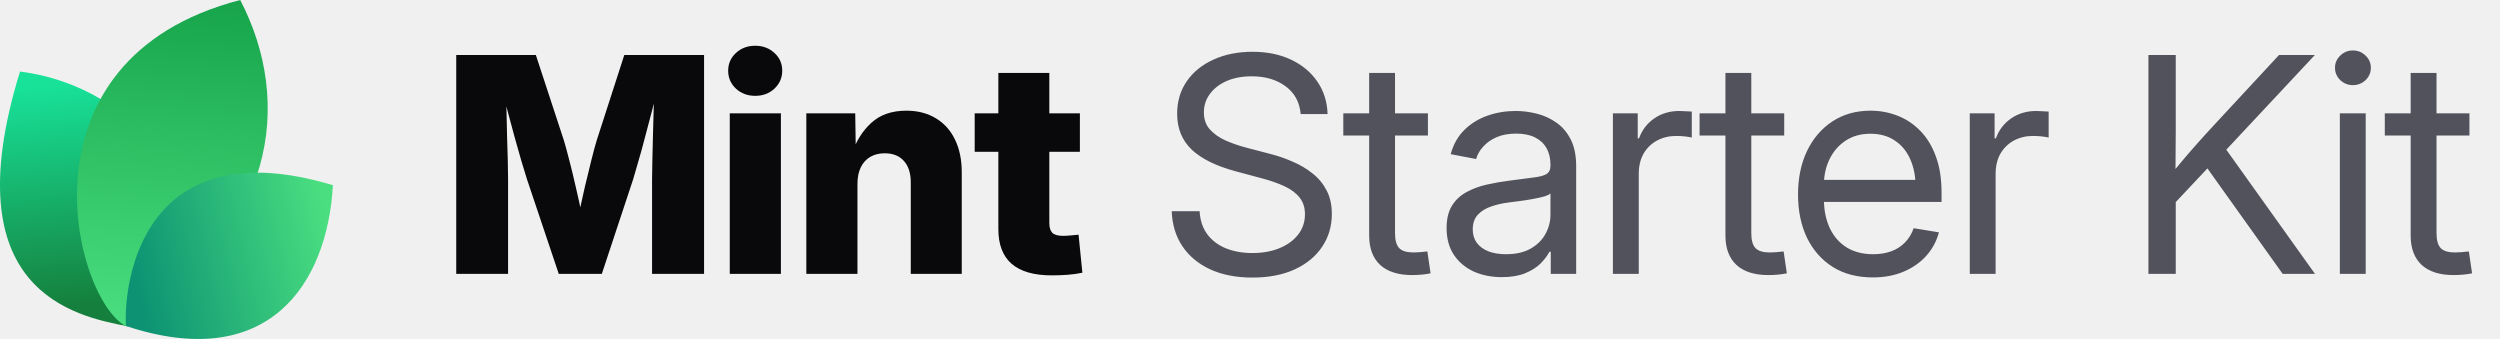
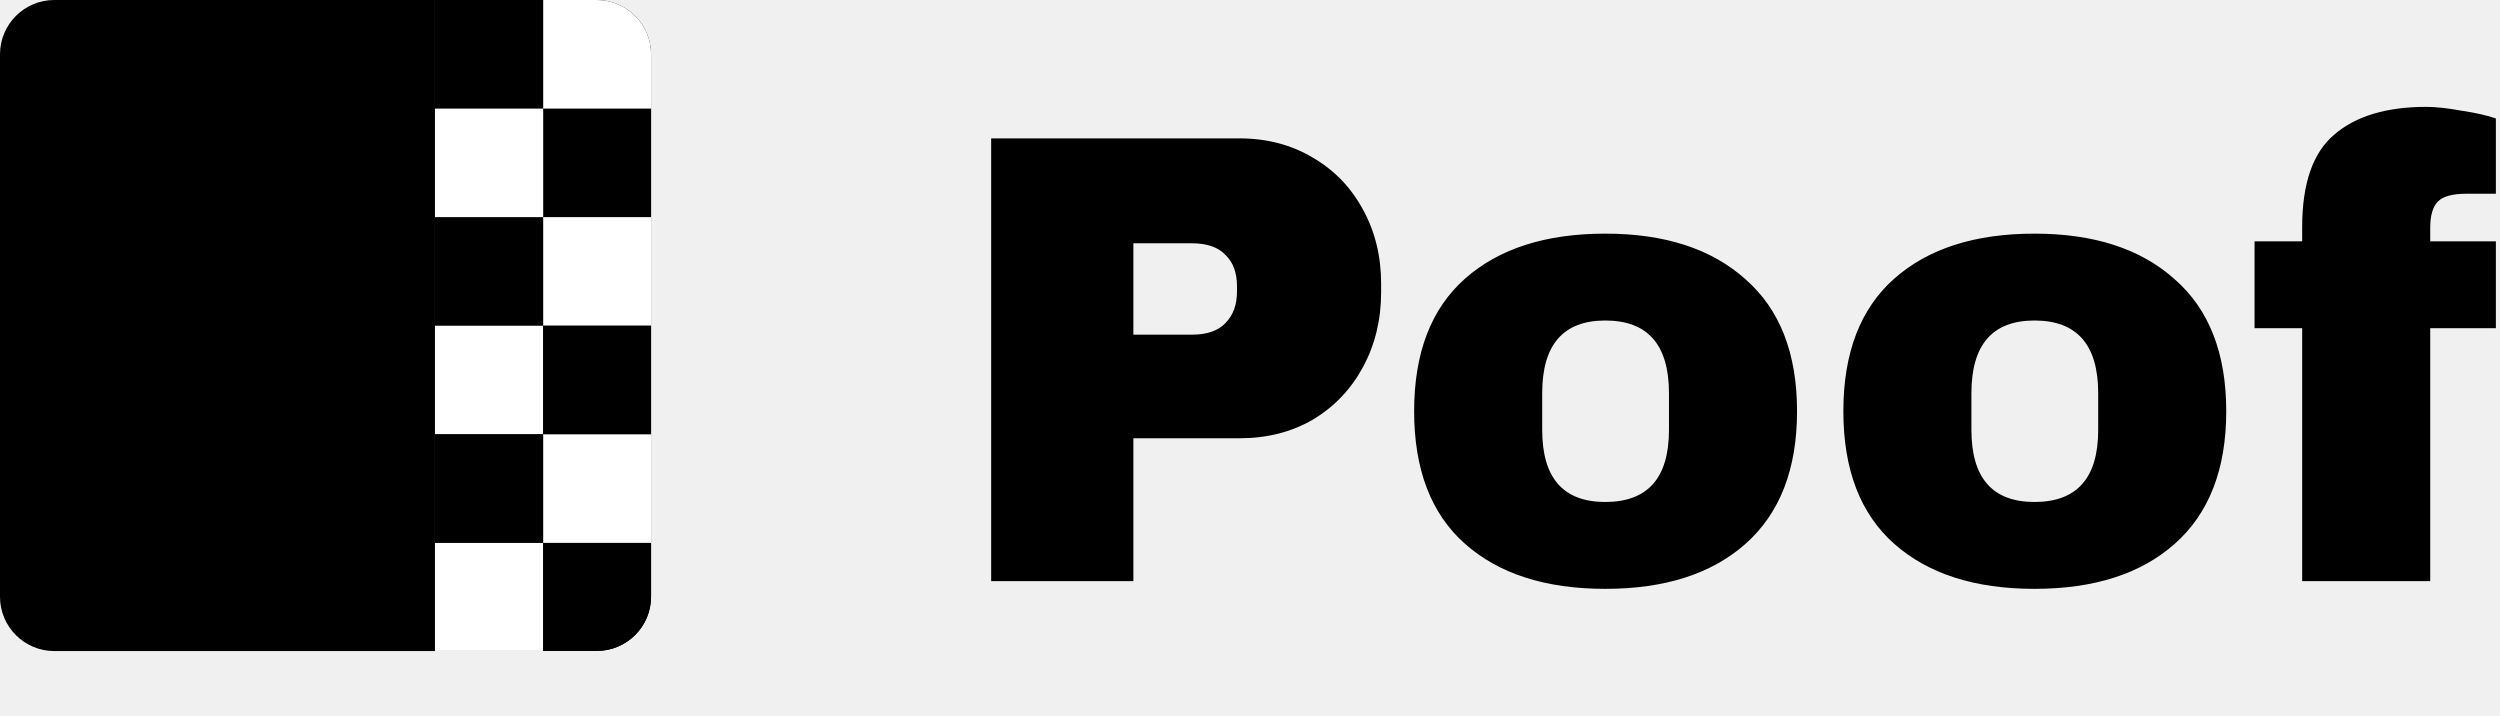
- <svg xmlns="http://www.w3.org/2000/svg" width="177" height="24" viewBox="0 0 177 24" fill="none">
-   <path d="M9.061 23.108C5.268 22.377 -3.391 20.627 1.417 5.064C9.634 6.099 16.973 14.064 9.061 23.108Z" fill="url(#paint0_linear_17557_2020)" />
-   <path d="M8.919 23.094C5.276 21.222 0.784 4.209 17.007 0C20.757 7.193 19.621 16.545 8.919 23.094Z" fill="url(#paint1_linear_17557_2020)" />
-   <path d="M8.914 23.079C8.735 19.882 10.159 9.085 23.57 13.111C23.181 20.123 18.984 26.418 8.914 23.079Z" fill="url(#paint2_linear_17557_2020)" />
-   <path d="M32.301 19.392V3.894H37.938L39.925 9.948C40.036 10.315 40.164 10.787 40.31 11.362C40.462 11.938 40.611 12.552 40.757 13.204C40.91 13.855 41.048 14.483 41.173 15.086C41.305 15.682 41.412 16.192 41.495 16.615H40.695C40.771 16.192 40.871 15.682 40.996 15.086C41.128 14.49 41.267 13.866 41.412 13.214C41.565 12.562 41.714 11.948 41.86 11.373C42.005 10.79 42.133 10.315 42.244 9.948L44.2 3.894H49.848V19.392H46.166V12.704C46.166 12.357 46.173 11.917 46.187 11.383C46.2 10.849 46.214 10.27 46.228 9.646C46.249 9.022 46.266 8.391 46.28 7.753C46.301 7.115 46.311 6.519 46.311 5.964H46.623C46.485 6.561 46.332 7.181 46.166 7.826C45.999 8.471 45.833 9.102 45.666 9.719C45.507 10.336 45.351 10.901 45.198 11.414C45.053 11.928 44.928 12.357 44.824 12.704L42.608 19.392H39.561L37.314 12.704C37.203 12.357 37.072 11.928 36.919 11.414C36.773 10.901 36.614 10.34 36.441 9.729C36.274 9.112 36.104 8.481 35.931 7.836C35.764 7.192 35.608 6.567 35.463 5.964H35.827C35.834 6.512 35.844 7.105 35.858 7.743C35.872 8.374 35.886 9.005 35.9 9.636C35.92 10.26 35.938 10.839 35.952 11.373C35.965 11.907 35.972 12.351 35.972 12.704V19.392H32.301ZM51.668 19.392V8.024H55.288V19.392H51.668ZM53.468 6.786C52.927 6.786 52.473 6.616 52.105 6.276C51.738 5.93 51.554 5.507 51.554 5.007C51.554 4.508 51.738 4.088 52.105 3.749C52.473 3.409 52.927 3.239 53.468 3.239C54.009 3.239 54.463 3.409 54.83 3.749C55.198 4.082 55.382 4.501 55.382 5.007C55.382 5.507 55.198 5.93 54.83 6.276C54.463 6.616 54.009 6.786 53.468 6.786ZM60.708 13.027V19.392H57.088V8.024H60.551L60.593 10.967H60.281C60.593 10.024 61.061 9.268 61.685 8.7C62.309 8.124 63.138 7.836 64.171 7.836C64.975 7.836 65.672 8.017 66.262 8.377C66.851 8.731 67.302 9.234 67.614 9.885C67.933 10.537 68.092 11.307 68.092 12.194V19.392H64.483V12.912C64.483 12.26 64.32 11.754 63.994 11.394C63.675 11.033 63.221 10.853 62.632 10.853C62.25 10.853 61.914 10.936 61.623 11.102C61.332 11.269 61.106 11.515 60.947 11.841C60.787 12.16 60.708 12.555 60.708 13.027ZM76.456 8.024V10.749H69.008V8.024H76.456ZM70.683 5.163H74.292V15.783C74.292 16.102 74.361 16.334 74.5 16.48C74.646 16.625 74.899 16.698 75.259 16.698C75.405 16.698 75.596 16.688 75.831 16.667C76.074 16.646 76.251 16.629 76.362 16.615L76.632 19.309C76.313 19.378 75.963 19.427 75.582 19.455C75.207 19.482 74.836 19.496 74.469 19.496C73.2 19.496 72.25 19.222 71.619 18.674C70.995 18.127 70.683 17.308 70.683 16.22V5.163Z" fill="#09090B" />
-   <path d="M88.667 19.652C87.523 19.652 86.528 19.458 85.682 19.07C84.843 18.681 84.188 18.137 83.716 17.437C83.245 16.736 82.992 15.908 82.957 14.951H84.933C84.968 15.596 85.148 16.14 85.474 16.584C85.8 17.021 86.24 17.354 86.795 17.582C87.35 17.804 87.974 17.915 88.667 17.915C89.388 17.915 90.026 17.801 90.581 17.572C91.143 17.343 91.583 17.024 91.902 16.615C92.228 16.199 92.391 15.717 92.391 15.169C92.391 14.698 92.266 14.306 92.017 13.994C91.767 13.675 91.413 13.408 90.956 13.193C90.498 12.978 89.954 12.787 89.323 12.621L87.502 12.132C86.123 11.765 85.082 11.255 84.382 10.603C83.689 9.944 83.342 9.095 83.342 8.055C83.342 7.174 83.571 6.404 84.028 5.746C84.486 5.087 85.117 4.577 85.921 4.217C86.726 3.849 87.645 3.666 88.678 3.666C89.718 3.666 90.63 3.853 91.413 4.227C92.204 4.602 92.824 5.122 93.275 5.787C93.726 6.446 93.965 7.209 93.993 8.076H92.089C92.013 7.23 91.656 6.574 91.018 6.11C90.387 5.638 89.586 5.403 88.615 5.403C87.95 5.403 87.36 5.513 86.847 5.735C86.341 5.957 85.946 6.262 85.661 6.651C85.377 7.032 85.235 7.469 85.235 7.961C85.235 8.447 85.377 8.849 85.661 9.168C85.946 9.48 86.317 9.74 86.774 9.948C87.232 10.149 87.724 10.319 88.251 10.457L89.884 10.884C90.439 11.023 90.977 11.206 91.496 11.435C92.023 11.657 92.495 11.934 92.911 12.267C93.334 12.593 93.67 12.995 93.92 13.474C94.17 13.945 94.294 14.504 94.294 15.149C94.294 16.015 94.066 16.788 93.608 17.468C93.157 18.148 92.512 18.681 91.673 19.07C90.834 19.458 89.832 19.652 88.667 19.652ZM101.097 8.024V9.594H95.106V8.024H101.097ZM96.937 5.163H98.767V16.521C98.767 17 98.865 17.347 99.059 17.562C99.26 17.77 99.6 17.874 100.078 17.874C100.21 17.874 100.366 17.867 100.546 17.853C100.733 17.832 100.903 17.815 101.056 17.801L101.285 19.351C101.097 19.392 100.886 19.423 100.65 19.444C100.414 19.465 100.189 19.475 99.974 19.475C98.996 19.475 98.244 19.236 97.717 18.758C97.197 18.272 96.937 17.579 96.937 16.677V5.163ZM106.33 19.621C105.595 19.621 104.932 19.489 104.343 19.226C103.754 18.955 103.285 18.564 102.939 18.05C102.592 17.53 102.419 16.896 102.419 16.147C102.419 15.495 102.547 14.965 102.804 14.556C103.06 14.146 103.403 13.828 103.833 13.599C104.263 13.363 104.742 13.186 105.269 13.068C105.796 12.95 106.333 12.857 106.881 12.787C107.574 12.69 108.132 12.617 108.555 12.569C108.978 12.52 109.287 12.441 109.481 12.33C109.675 12.212 109.772 12.014 109.772 11.737V11.654C109.772 11.203 109.679 10.815 109.492 10.489C109.311 10.163 109.041 9.91 108.68 9.729C108.32 9.549 107.872 9.459 107.338 9.459C106.805 9.459 106.34 9.546 105.945 9.719C105.556 9.892 105.241 10.118 104.998 10.395C104.755 10.665 104.593 10.953 104.509 11.258L102.71 10.915C102.897 10.222 103.22 9.65 103.677 9.199C104.135 8.748 104.679 8.412 105.31 8.19C105.941 7.968 106.607 7.857 107.307 7.857C107.8 7.857 108.295 7.92 108.795 8.044C109.301 8.169 109.765 8.381 110.188 8.679C110.611 8.97 110.951 9.369 111.208 9.875C111.464 10.374 111.593 11.005 111.593 11.768V19.392H109.793V17.822H109.7C109.568 18.085 109.363 18.359 109.086 18.643C108.809 18.921 108.444 19.153 107.994 19.34C107.543 19.527 106.988 19.621 106.33 19.621ZM106.621 17.998C107.321 17.998 107.904 17.867 108.368 17.603C108.84 17.333 109.19 16.986 109.419 16.563C109.654 16.133 109.772 15.682 109.772 15.211V13.692C109.703 13.769 109.554 13.841 109.325 13.911C109.096 13.973 108.829 14.032 108.524 14.088C108.226 14.143 107.921 14.192 107.609 14.233C107.304 14.275 107.033 14.309 106.798 14.337C106.354 14.393 105.938 14.49 105.549 14.628C105.168 14.76 104.86 14.954 104.624 15.211C104.388 15.467 104.27 15.811 104.27 16.241C104.27 16.615 104.367 16.934 104.561 17.198C104.762 17.461 105.04 17.662 105.393 17.801C105.747 17.933 106.156 17.998 106.621 17.998ZM114.193 19.392V8.024H115.951V9.792H116.045C116.253 9.209 116.61 8.741 117.116 8.388C117.622 8.034 118.219 7.857 118.905 7.857C119.058 7.857 119.217 7.864 119.384 7.878C119.55 7.885 119.682 7.892 119.779 7.899V9.74C119.716 9.719 119.578 9.695 119.363 9.667C119.155 9.639 118.922 9.625 118.666 9.625C118.174 9.625 117.726 9.733 117.324 9.948C116.922 10.163 116.603 10.471 116.367 10.874C116.138 11.276 116.024 11.758 116.024 12.319V19.392H114.193ZM126.322 8.024V9.594H120.33V8.024H126.322ZM122.161 5.163H123.992V16.521C123.992 17 124.089 17.347 124.283 17.562C124.484 17.77 124.824 17.874 125.302 17.874C125.434 17.874 125.59 17.867 125.77 17.853C125.958 17.832 126.127 17.815 126.28 17.801L126.509 19.351C126.322 19.392 126.11 19.423 125.874 19.444C125.639 19.465 125.413 19.475 125.198 19.475C124.221 19.475 123.468 19.236 122.941 18.758C122.421 18.272 122.161 17.579 122.161 16.677V5.163ZM132.604 19.642C131.502 19.642 130.555 19.396 129.765 18.903C128.974 18.404 128.364 17.714 127.934 16.834C127.511 15.946 127.3 14.927 127.3 13.775C127.3 12.611 127.511 11.584 127.934 10.697C128.364 9.802 128.964 9.102 129.734 8.596C130.51 8.089 131.408 7.836 132.428 7.836C133.1 7.836 133.738 7.954 134.341 8.19C134.952 8.426 135.489 8.783 135.954 9.261C136.425 9.74 136.793 10.343 137.056 11.071C137.327 11.792 137.462 12.645 137.462 13.63V14.296H128.433V12.735H136.463L135.631 13.297C135.631 12.541 135.506 11.876 135.257 11.3C135.007 10.725 134.643 10.277 134.165 9.958C133.686 9.632 133.107 9.469 132.428 9.469C131.748 9.469 131.162 9.632 130.67 9.958C130.177 10.284 129.796 10.725 129.526 11.279C129.262 11.827 129.13 12.441 129.13 13.12V14.046C129.13 14.864 129.273 15.572 129.557 16.168C129.841 16.757 130.243 17.211 130.763 17.53C131.283 17.842 131.901 17.998 132.615 17.998C133.093 17.998 133.523 17.929 133.905 17.79C134.293 17.645 134.619 17.433 134.882 17.156C135.153 16.879 135.354 16.546 135.486 16.157L137.275 16.449C137.108 17.08 136.81 17.634 136.38 18.113C135.95 18.591 135.413 18.966 134.768 19.236C134.123 19.507 133.402 19.642 132.604 19.642ZM139.459 19.392V8.024H141.217V9.792H141.311C141.519 9.209 141.876 8.741 142.382 8.388C142.888 8.034 143.485 7.857 144.171 7.857C144.324 7.857 144.483 7.864 144.649 7.878C144.816 7.885 144.948 7.892 145.045 7.899V9.74C144.982 9.719 144.844 9.695 144.629 9.667C144.421 9.639 144.188 9.625 143.932 9.625C143.439 9.625 142.992 9.733 142.59 9.948C142.188 10.163 141.869 10.471 141.633 10.874C141.404 11.276 141.29 11.758 141.29 12.319V19.392H139.459ZM153.429 14.961V12.715C153.783 12.257 154.136 11.82 154.49 11.404C154.844 10.981 155.204 10.565 155.572 10.156C155.939 9.74 156.314 9.327 156.695 8.918L161.355 3.894H163.893L157.277 10.967H157.184L153.429 14.961ZM152.108 19.392V3.894H154.043V9.241L154.022 12.559L154.043 13.505V19.392H152.108ZM161.615 19.392L155.967 11.477L157.173 9.969L163.903 19.392H161.615ZM165.661 19.392V8.024H167.492V19.392H165.661ZM166.587 6.027C166.24 6.027 165.942 5.909 165.692 5.673C165.443 5.43 165.318 5.139 165.318 4.799C165.318 4.459 165.443 4.172 165.692 3.936C165.942 3.693 166.24 3.572 166.587 3.572C166.934 3.572 167.232 3.693 167.482 3.936C167.731 4.172 167.856 4.459 167.856 4.799C167.856 5.139 167.731 5.43 167.482 5.673C167.232 5.909 166.934 6.027 166.587 6.027ZM174.836 8.024V9.594H168.844V8.024H174.836ZM170.675 5.163H172.506V16.521C172.506 17 172.603 17.347 172.797 17.562C172.998 17.77 173.338 17.874 173.816 17.874C173.948 17.874 174.104 17.867 174.284 17.853C174.472 17.832 174.641 17.815 174.794 17.801L175.023 19.351C174.836 19.392 174.624 19.423 174.388 19.444C174.153 19.465 173.927 19.475 173.712 19.475C172.735 19.475 171.982 19.236 171.455 18.758C170.935 18.272 170.675 17.579 170.675 16.677V5.163Z" fill="#52525C" />
+ <svg xmlns="http://www.w3.org/2000/svg" width="1966" height="563" viewBox="0 0 1966 563" fill="none">
+   <path d="M974.785 108.834C996.377 108.834 1015.61 113.895 1032.48 124.016C1049.34 133.799 1062.5 147.463 1071.95 165.006C1081.39 182.212 1086.12 201.611 1086.12 223.203V229.781C1086.12 251.373 1081.39 270.94 1071.95 288.484C1062.5 306.027 1049.34 319.859 1032.48 329.98C1015.61 339.764 996.377 344.656 974.785 344.656H891.286V457H779.448V108.834H974.785ZM891.286 263.181H937.337C949.145 263.181 957.917 260.145 963.652 254.072C969.725 247.999 972.761 239.734 972.761 229.275V225.227C972.761 214.431 969.725 206.165 963.652 200.43C957.917 194.357 949.145 191.321 937.337 191.321H891.286V263.181ZM1262.38 183.73C1309.28 183.73 1346.05 195.707 1372.7 219.66C1399.69 243.276 1413.19 277.856 1413.19 323.401C1413.19 368.946 1399.69 403.696 1372.7 427.649C1346.05 451.265 1309.28 463.073 1262.38 463.073C1215.49 463.073 1178.72 451.265 1152.06 427.649C1125.41 404.033 1112.08 369.284 1112.08 323.401C1112.08 277.519 1125.41 242.77 1152.06 219.154C1178.72 195.538 1215.49 183.73 1262.38 183.73ZM1262.38 252.048C1229.32 252.048 1212.79 271.109 1212.79 309.232V338.077C1212.79 375.862 1229.32 394.755 1262.38 394.755C1295.78 394.755 1312.48 375.862 1312.48 338.077V309.232C1312.48 271.109 1295.78 252.048 1262.38 252.048ZM1599.92 183.73C1646.81 183.73 1683.59 195.707 1710.24 219.66C1737.23 243.276 1750.72 277.856 1750.72 323.401C1750.72 368.946 1737.23 403.696 1710.24 427.649C1683.59 451.265 1646.81 463.073 1599.92 463.073C1553.02 463.073 1516.25 451.265 1489.6 427.649C1462.95 404.033 1449.62 369.284 1449.62 323.401C1449.62 277.519 1462.95 242.77 1489.6 219.154C1516.25 195.538 1553.02 183.73 1599.92 183.73ZM1599.92 252.048C1566.86 252.048 1550.32 271.109 1550.32 309.232V338.077C1550.32 375.862 1566.86 394.755 1599.92 394.755C1633.32 394.755 1650.02 375.862 1650.02 338.077V309.232C1650.02 271.109 1633.32 252.048 1599.92 252.048ZM1908.1 84.037C1915.52 84.037 1924.8 85.049 1935.93 87.074C1947.07 88.76 1956.01 90.785 1962.76 93.146V152.355H1939.48C1928.68 152.355 1921.26 154.379 1917.21 158.427C1913.16 162.476 1911.14 169.392 1911.14 179.176V189.803H1962.76V258.12H1911.14V457H1810.43V258.12H1772.98V189.803H1810.43V178.67C1810.43 144.258 1818.87 119.967 1835.74 105.798C1852.6 91.291 1876.73 84.037 1908.1 84.037Z" fill="black" />
+   <g clip-path="url(#clip0_35_2)">
+     <path d="M171 0H469.306C492.885 0 512 19.115 512 42.694V469.18C512 492.76 492.885 511.875 469.306 511.875H171V0Z" fill="black" />
+     <rect x="171" width="85.389" height="85.389" fill="black" />
+     <rect x="256.389" width="85.389" height="85.389" fill="white" />
+     <rect x="341.777" width="85.389" height="85.389" fill="black" />
+     <rect x="427.167" y="85.389" width="85.389" height="85.389" fill="black" />
+     <rect x="171" y="170.778" width="85.389" height="85.389" fill="black" />
+     <rect x="256.389" y="170.778" width="85.389" height="85.389" fill="white" />
+     <rect x="341.777" y="170.778" width="85.389" height="85.389" fill="black" />
+     <rect x="427.167" y="170.778" width="85.389" height="85.389" fill="white" />
+     <rect x="171" y="256.167" width="85.389" height="85.389" fill="white" />
+     <rect x="256.389" y="256.167" width="85.389" height="85.389" fill="black" />
+     <rect x="341.777" y="256.167" width="85.389" height="85.389" fill="white" />
+     <rect x="427.167" y="256.167" width="85.389" height="85.389" fill="black" />
+     <rect x="171" y="341.556" width="85.389" height="85.389" fill="black" />
+     <rect x="256.389" y="341.556" width="85.389" height="85.389" fill="white" />
+     <rect x="341.777" y="341.556" width="85.389" height="85.389" fill="black" />
+     <rect x="427.167" y="341.556" width="85.389" height="85.389" fill="white" />
+     <rect x="171" y="426.944" width="85.389" height="85.389" fill="white" />
+     <rect x="256.389" y="426.944" width="85.389" height="85.389" fill="black" />
+     <rect x="341.777" y="426.944" width="85.389" height="85.389" fill="white" />
+     <rect x="427.167" y="426.944" width="85.389" height="85.389" fill="black" />
+     <rect x="427.167" width="85.389" height="85.389" fill="white" />
+     <rect x="171" y="85.389" width="85.389" height="85.389" fill="white" />
+     <rect x="256.389" y="85.389" width="85.389" height="85.389" fill="black" />
+     <rect x="341.777" y="85.389" width="85.389" height="85.389" fill="white" />
+   </g>
+   <path d="M0 42.715C0 19.124 19.124 0 42.715 0H342V512H42.715C19.124 512 0 492.876 0 469.285V42.715Z" fill="black" />
  <defs>
-     <linearGradient id="paint0_linear_17557_2020" x1="3.776" y1="5.916" x2="5.232" y2="21.559" gradientUnits="userSpaceOnUse">
-       <stop stop-color="#18E299" />
-       <stop offset="1" stop-color="#15803D" />
-     </linearGradient>
-     <linearGradient id="paint1_linear_17557_2020" x1="12.171" y1="-0.718" x2="10.19" y2="22.983" gradientUnits="userSpaceOnUse">
-       <stop stop-color="#16A34A" />
-       <stop offset="1" stop-color="#4ADE80" />
-     </linearGradient>
-     <linearGradient id="paint2_linear_17557_2020" x1="23.133" y1="15.353" x2="9.338" y2="18.52" gradientUnits="userSpaceOnUse">
-       <stop stop-color="#4ADE80" />
-       <stop offset="1" stop-color="#0D9373" />
-     </linearGradient>
+     <clipPath id="clip0_35_2">
+       <path d="M171 0H469.306C492.885 0 512 19.115 512 42.694V469.18C512 492.76 492.885 511.875 469.306 511.875H171V0Z" fill="white" />
+     </clipPath>
  </defs>
</svg>
